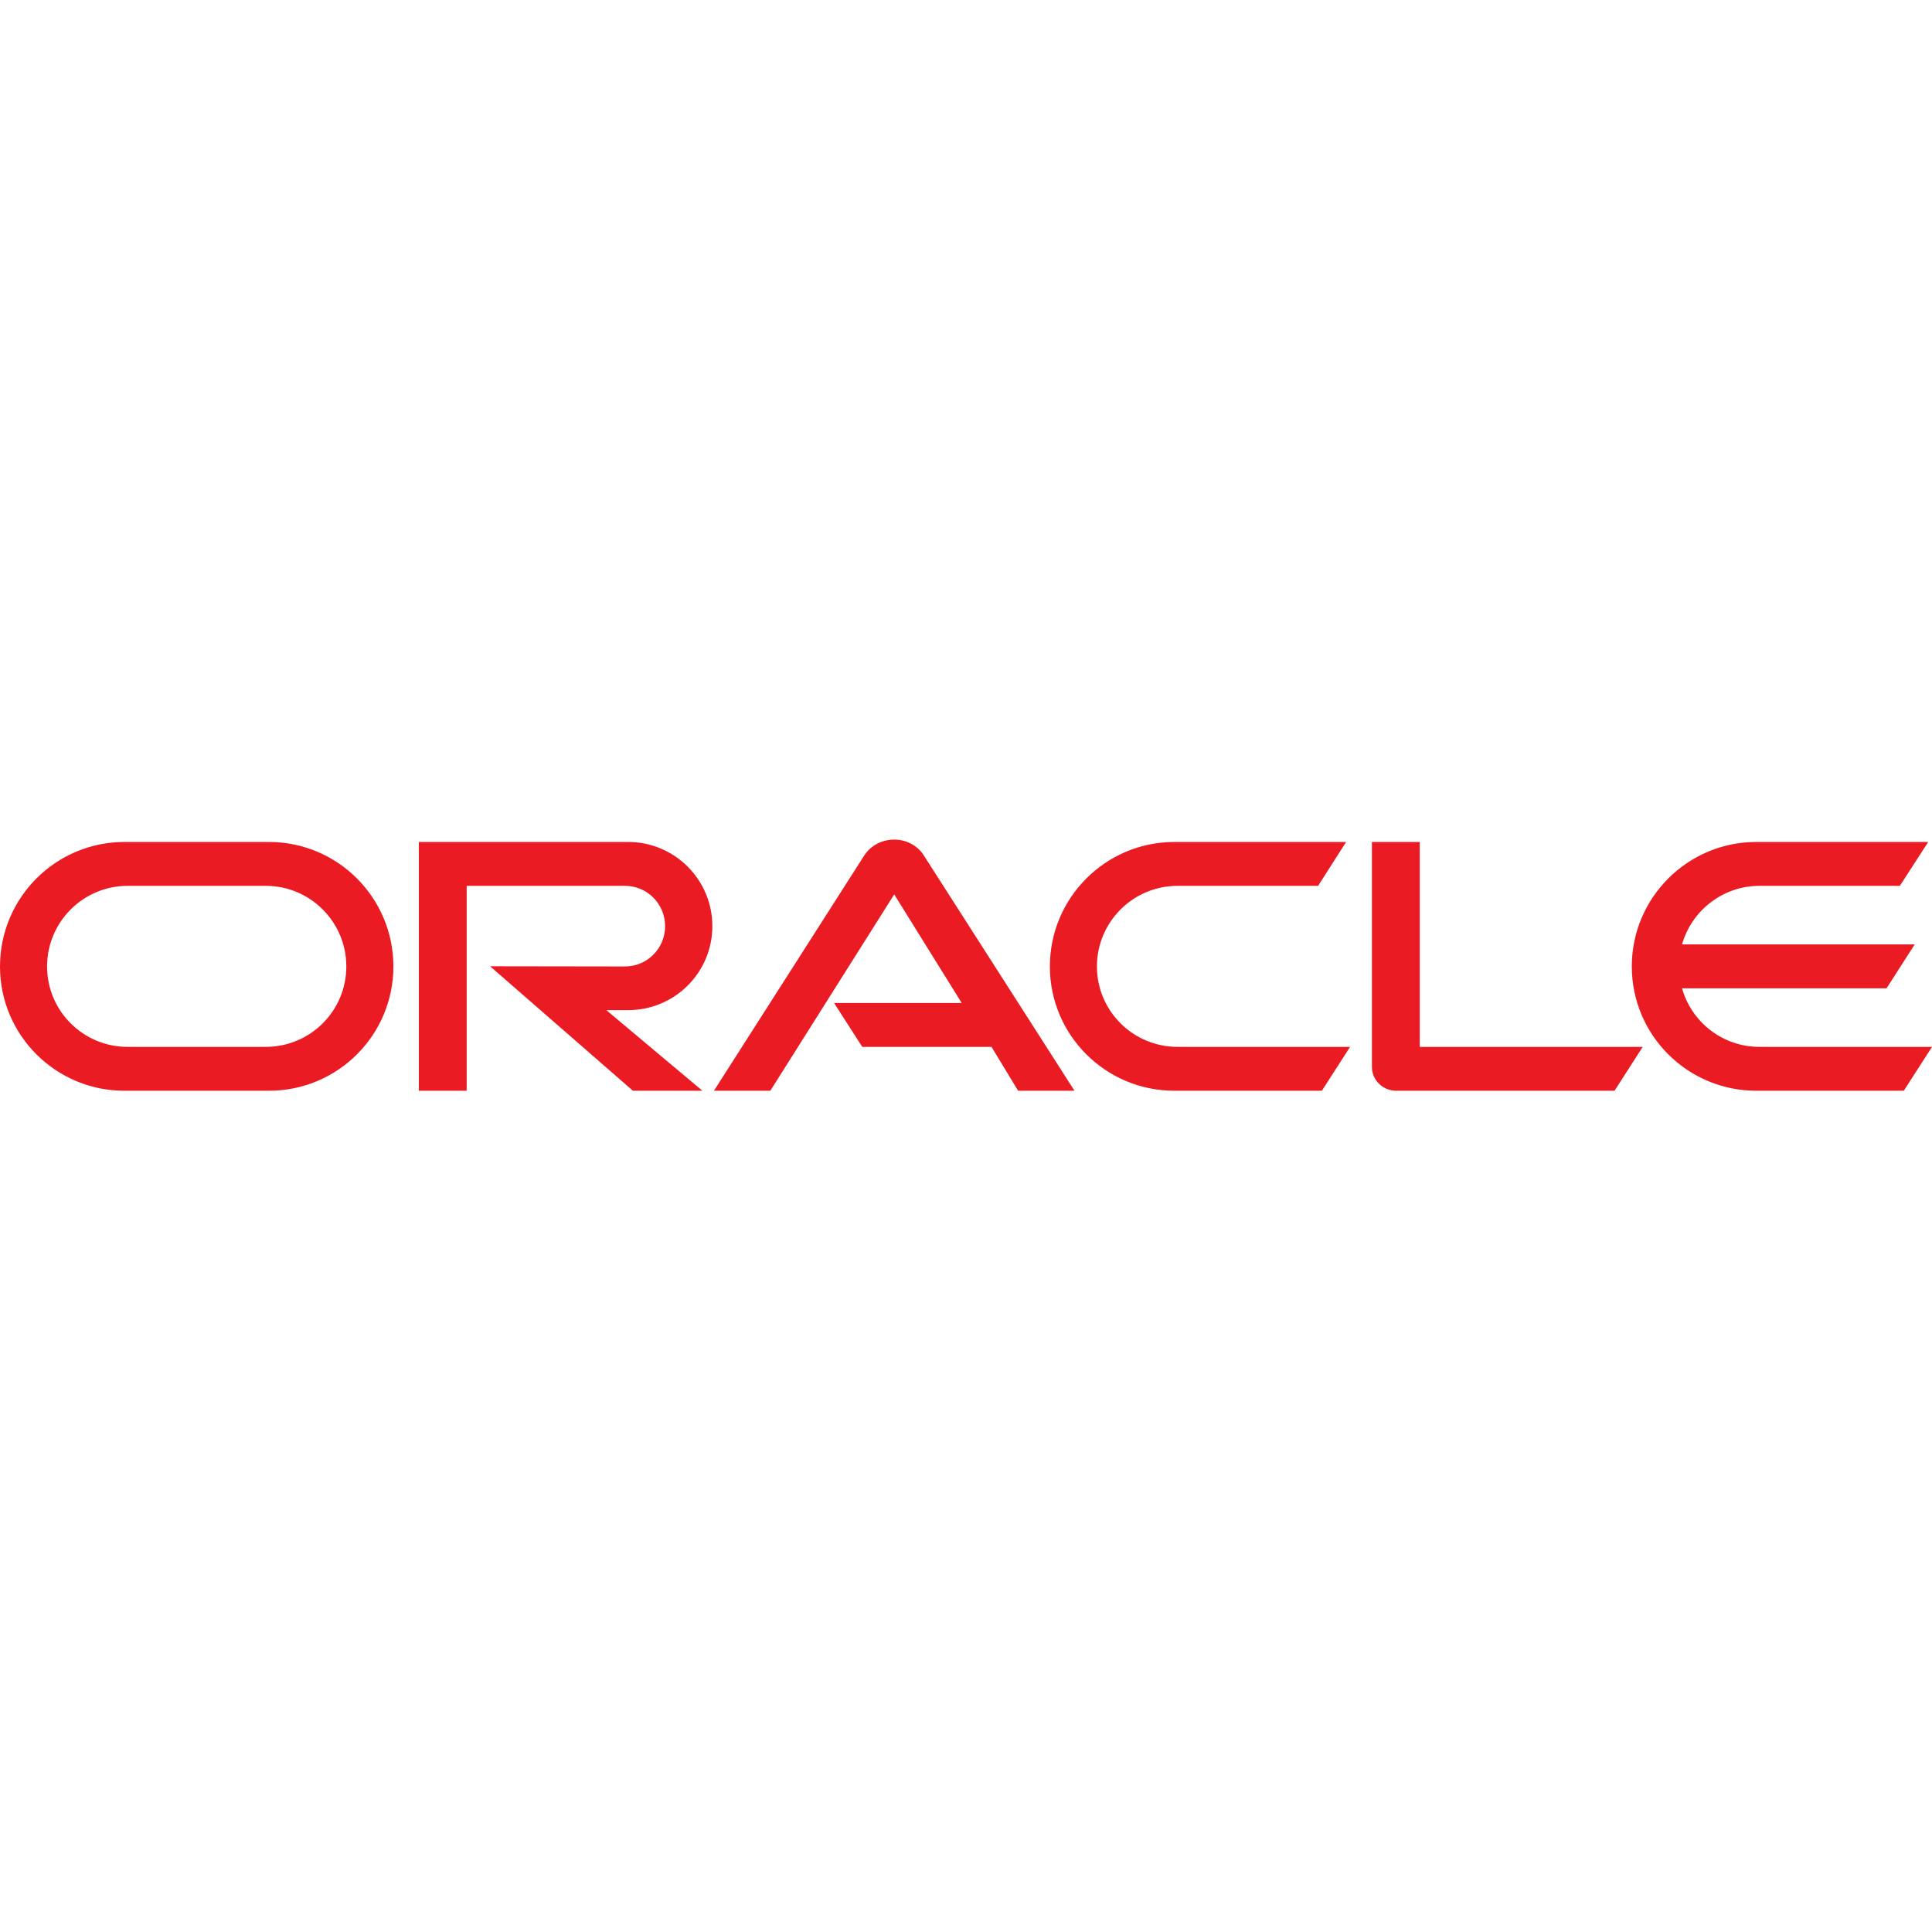
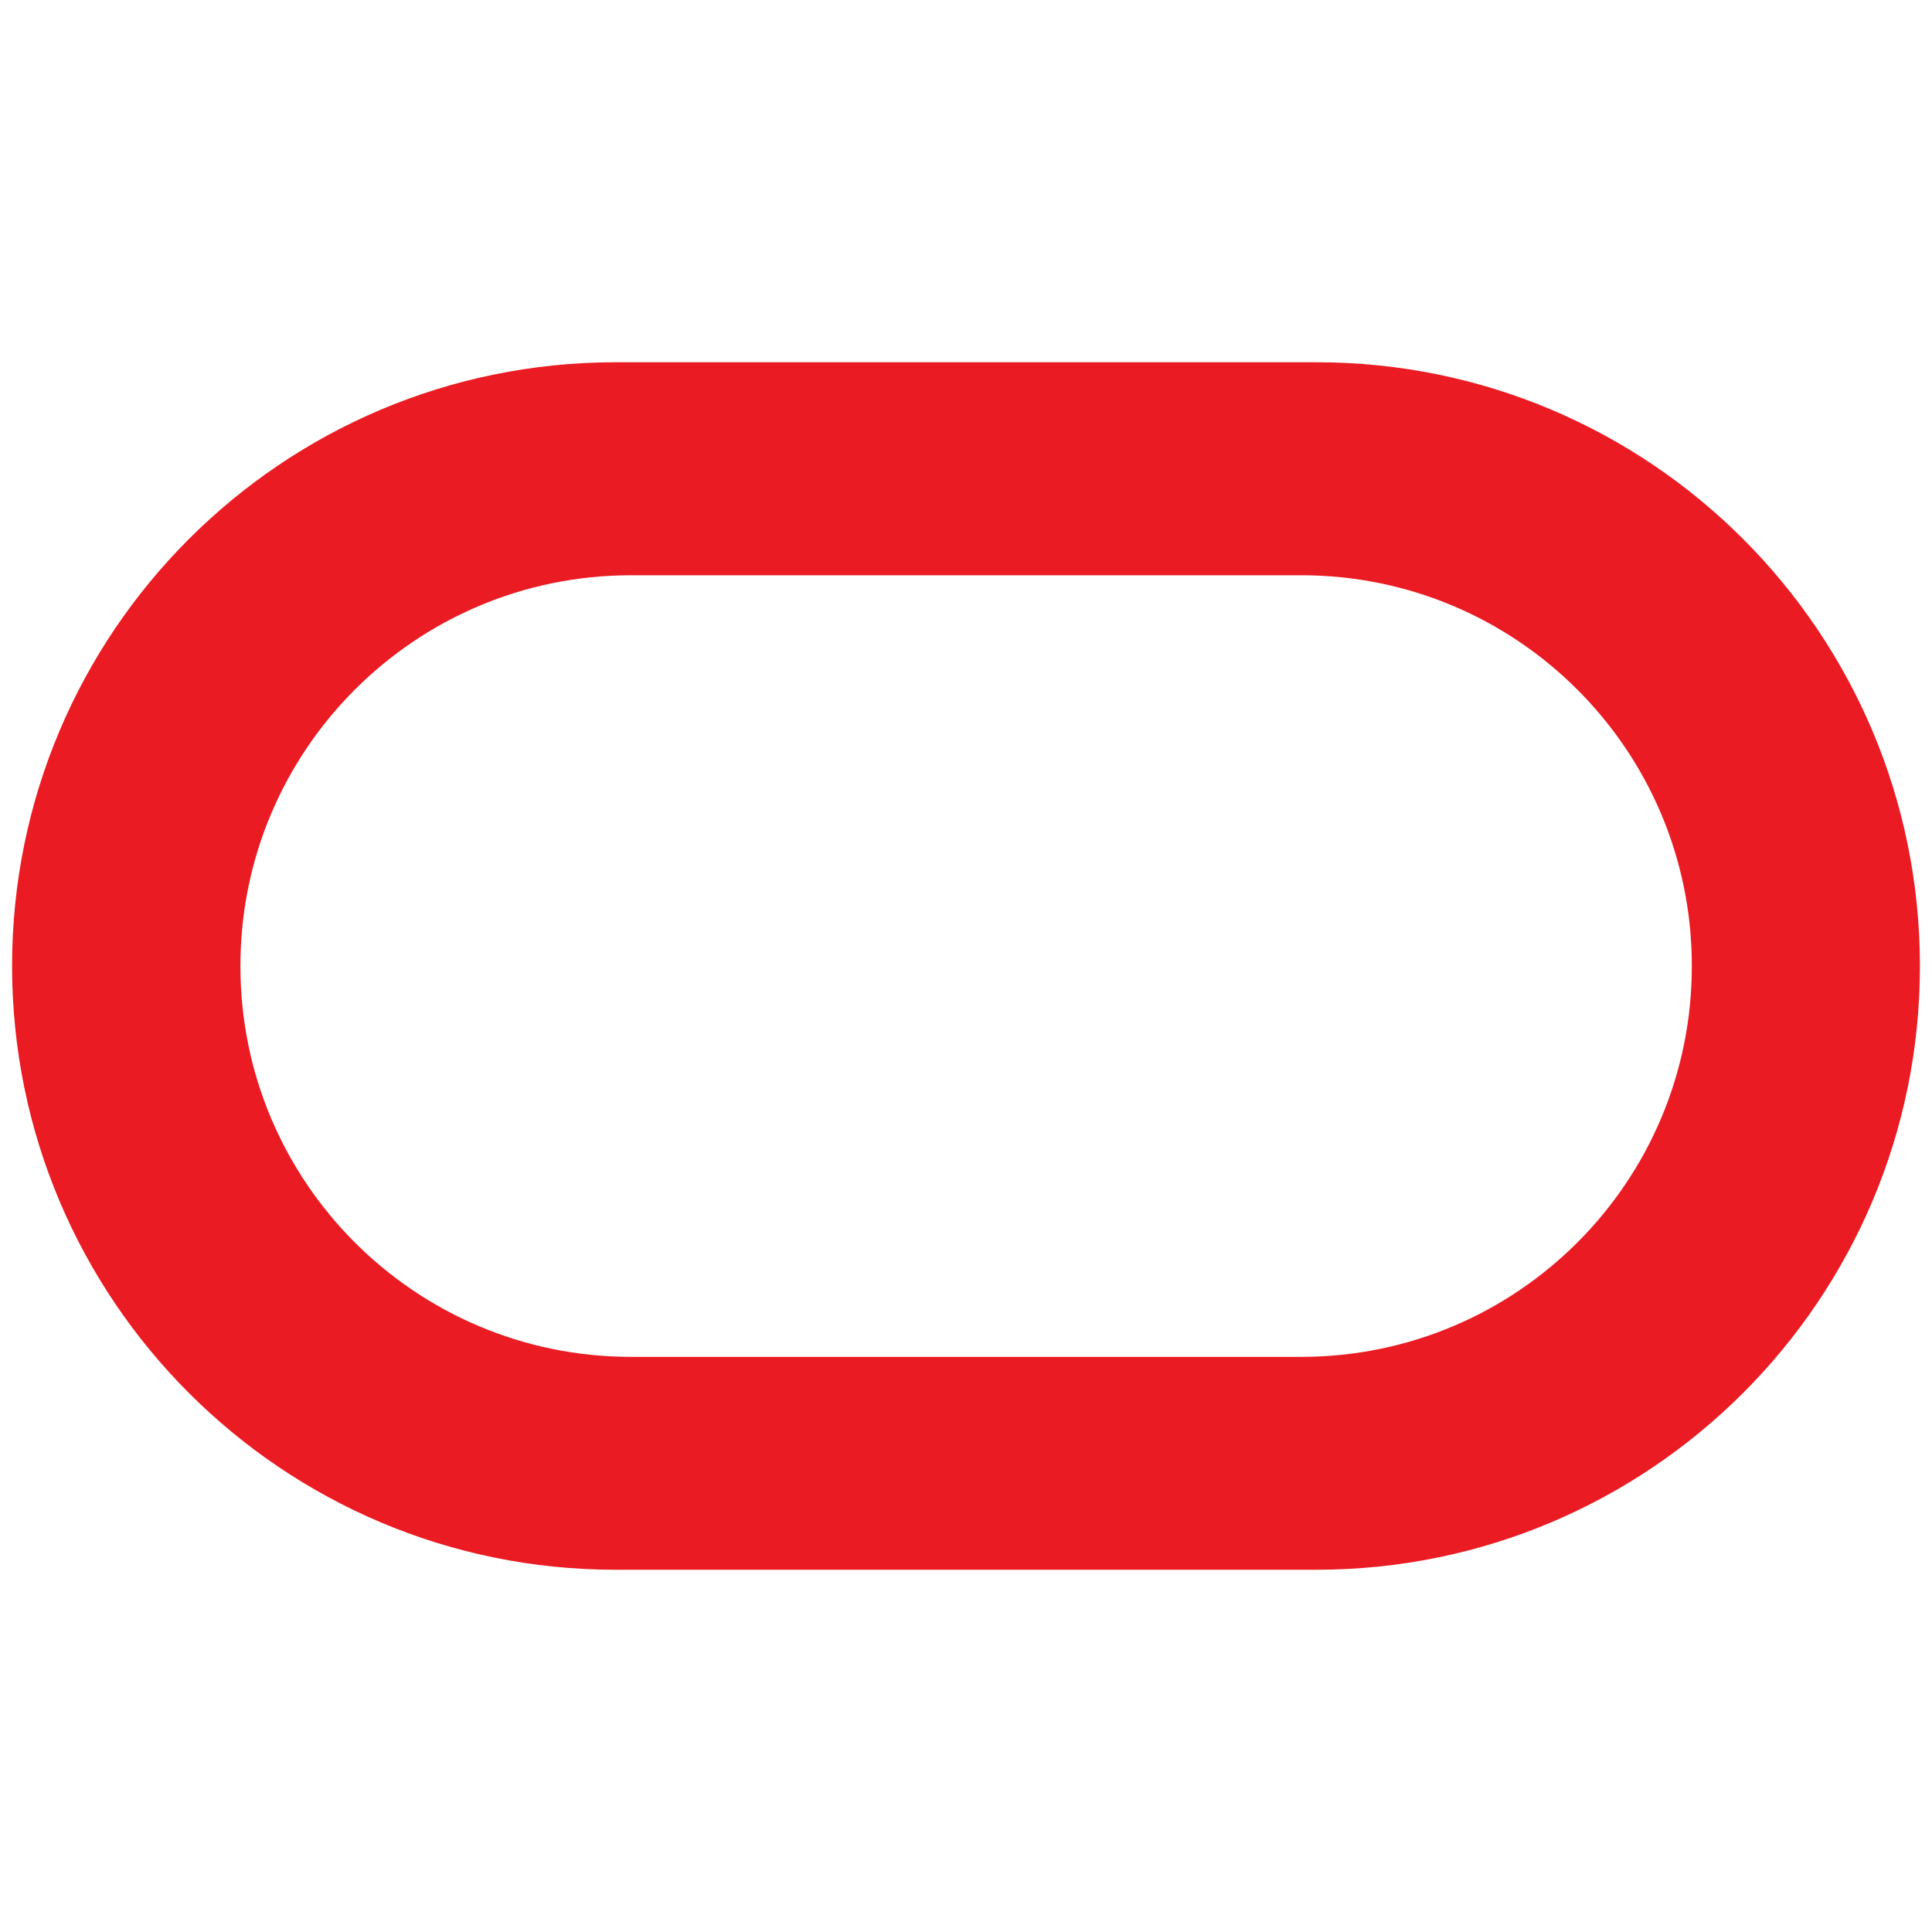
- <svg xmlns="http://www.w3.org/2000/svg" viewBox="0 0 512 512" preserveAspectRatio="xMidYMid">
-   <g transform="translate(0, 222.5)">
-     <path d="M221.034 43.303h33.832l-17.889-28.781-32.833 52.037h-14.942l39.935-62.508c1.736-2.525 4.63-4.051 7.84-4.051 3.104 0 5.998 1.473 7.682 3.946l40.093 62.613H269.81l-7.05-11.628h-34.253l-7.472-11.628zM376.251 54.93V.631h-12.68v59.614c0 1.631.631 3.21 1.841 4.42s2.841 1.894 4.63 1.894h57.825l7.472-11.628H376.25zm-209.78-9.734c12.313 0 22.31-9.944 22.31-22.256 0-12.313-9.997-22.31-22.31-22.31h-55.473V66.56h12.676v-54.3h41.956c5.893 0 10.628 4.789 10.628 10.682 0 5.892-4.735 10.68-10.628 10.68l-35.747-.052 37.851 32.99h18.416l-25.466-21.362h5.788zM32.97 66.559C14.77 66.56 0 51.827 0 33.622 0 15.416 14.77.632 32.97.632h38.32c18.204 0 32.963 14.784 32.963 32.99 0 18.205-14.759 32.937-32.964 32.937H32.97zm37.468-11.628c11.791 0 21.341-9.524 21.341-21.31 0-11.785-9.55-21.361-21.341-21.361h-36.62c-11.787 0-21.342 9.576-21.342 21.362 0 11.785 9.555 21.309 21.341 21.309h36.62zm240.78 11.628c-18.204 0-32.99-14.732-32.99-32.937 0-18.206 14.786-32.99 32.99-32.99h45.514l-7.42 11.628H312.06c-11.786 0-21.362 9.576-21.362 21.362 0 11.785 9.576 21.309 21.362 21.309h45.723l-7.472 11.628h-39.093zm155.06-11.628c-9.734 0-17.995-6.524-20.52-15.522h54.194l7.471-11.628h-61.665c2.525-8.945 10.786-15.521 20.52-15.521h37.2L511 .63h-45.565c-18.205 0-32.99 14.785-32.99 32.99 0 18.206 14.785 32.938 32.99 32.938h39.094L512 54.931h-45.723z" fill="#EA1B22" />
-   </g>
+ <svg xmlns="http://www.w3.org/2000/svg" width="800px" height="800px" viewBox="0 0 16 16" fill="none">
+   <path fill="#EA1B22" fill-rule="evenodd" d="M.1 8c0 2.761 2.237 5 4.997 5h5.806A4.999 4.999 0 0015.9 8c0-2.761-2.237-5-4.997-5H5.097A4.999 4.999 0 00.1 8zm13.911 0a3.235 3.235 0 01-3.234 3.237h-5.55A3.235 3.235 0 011.991 8a3.235 3.235 0 013.234-3.236h5.551A3.235 3.235 0 0114.011 8z" clip-rule="evenodd" />
</svg>
